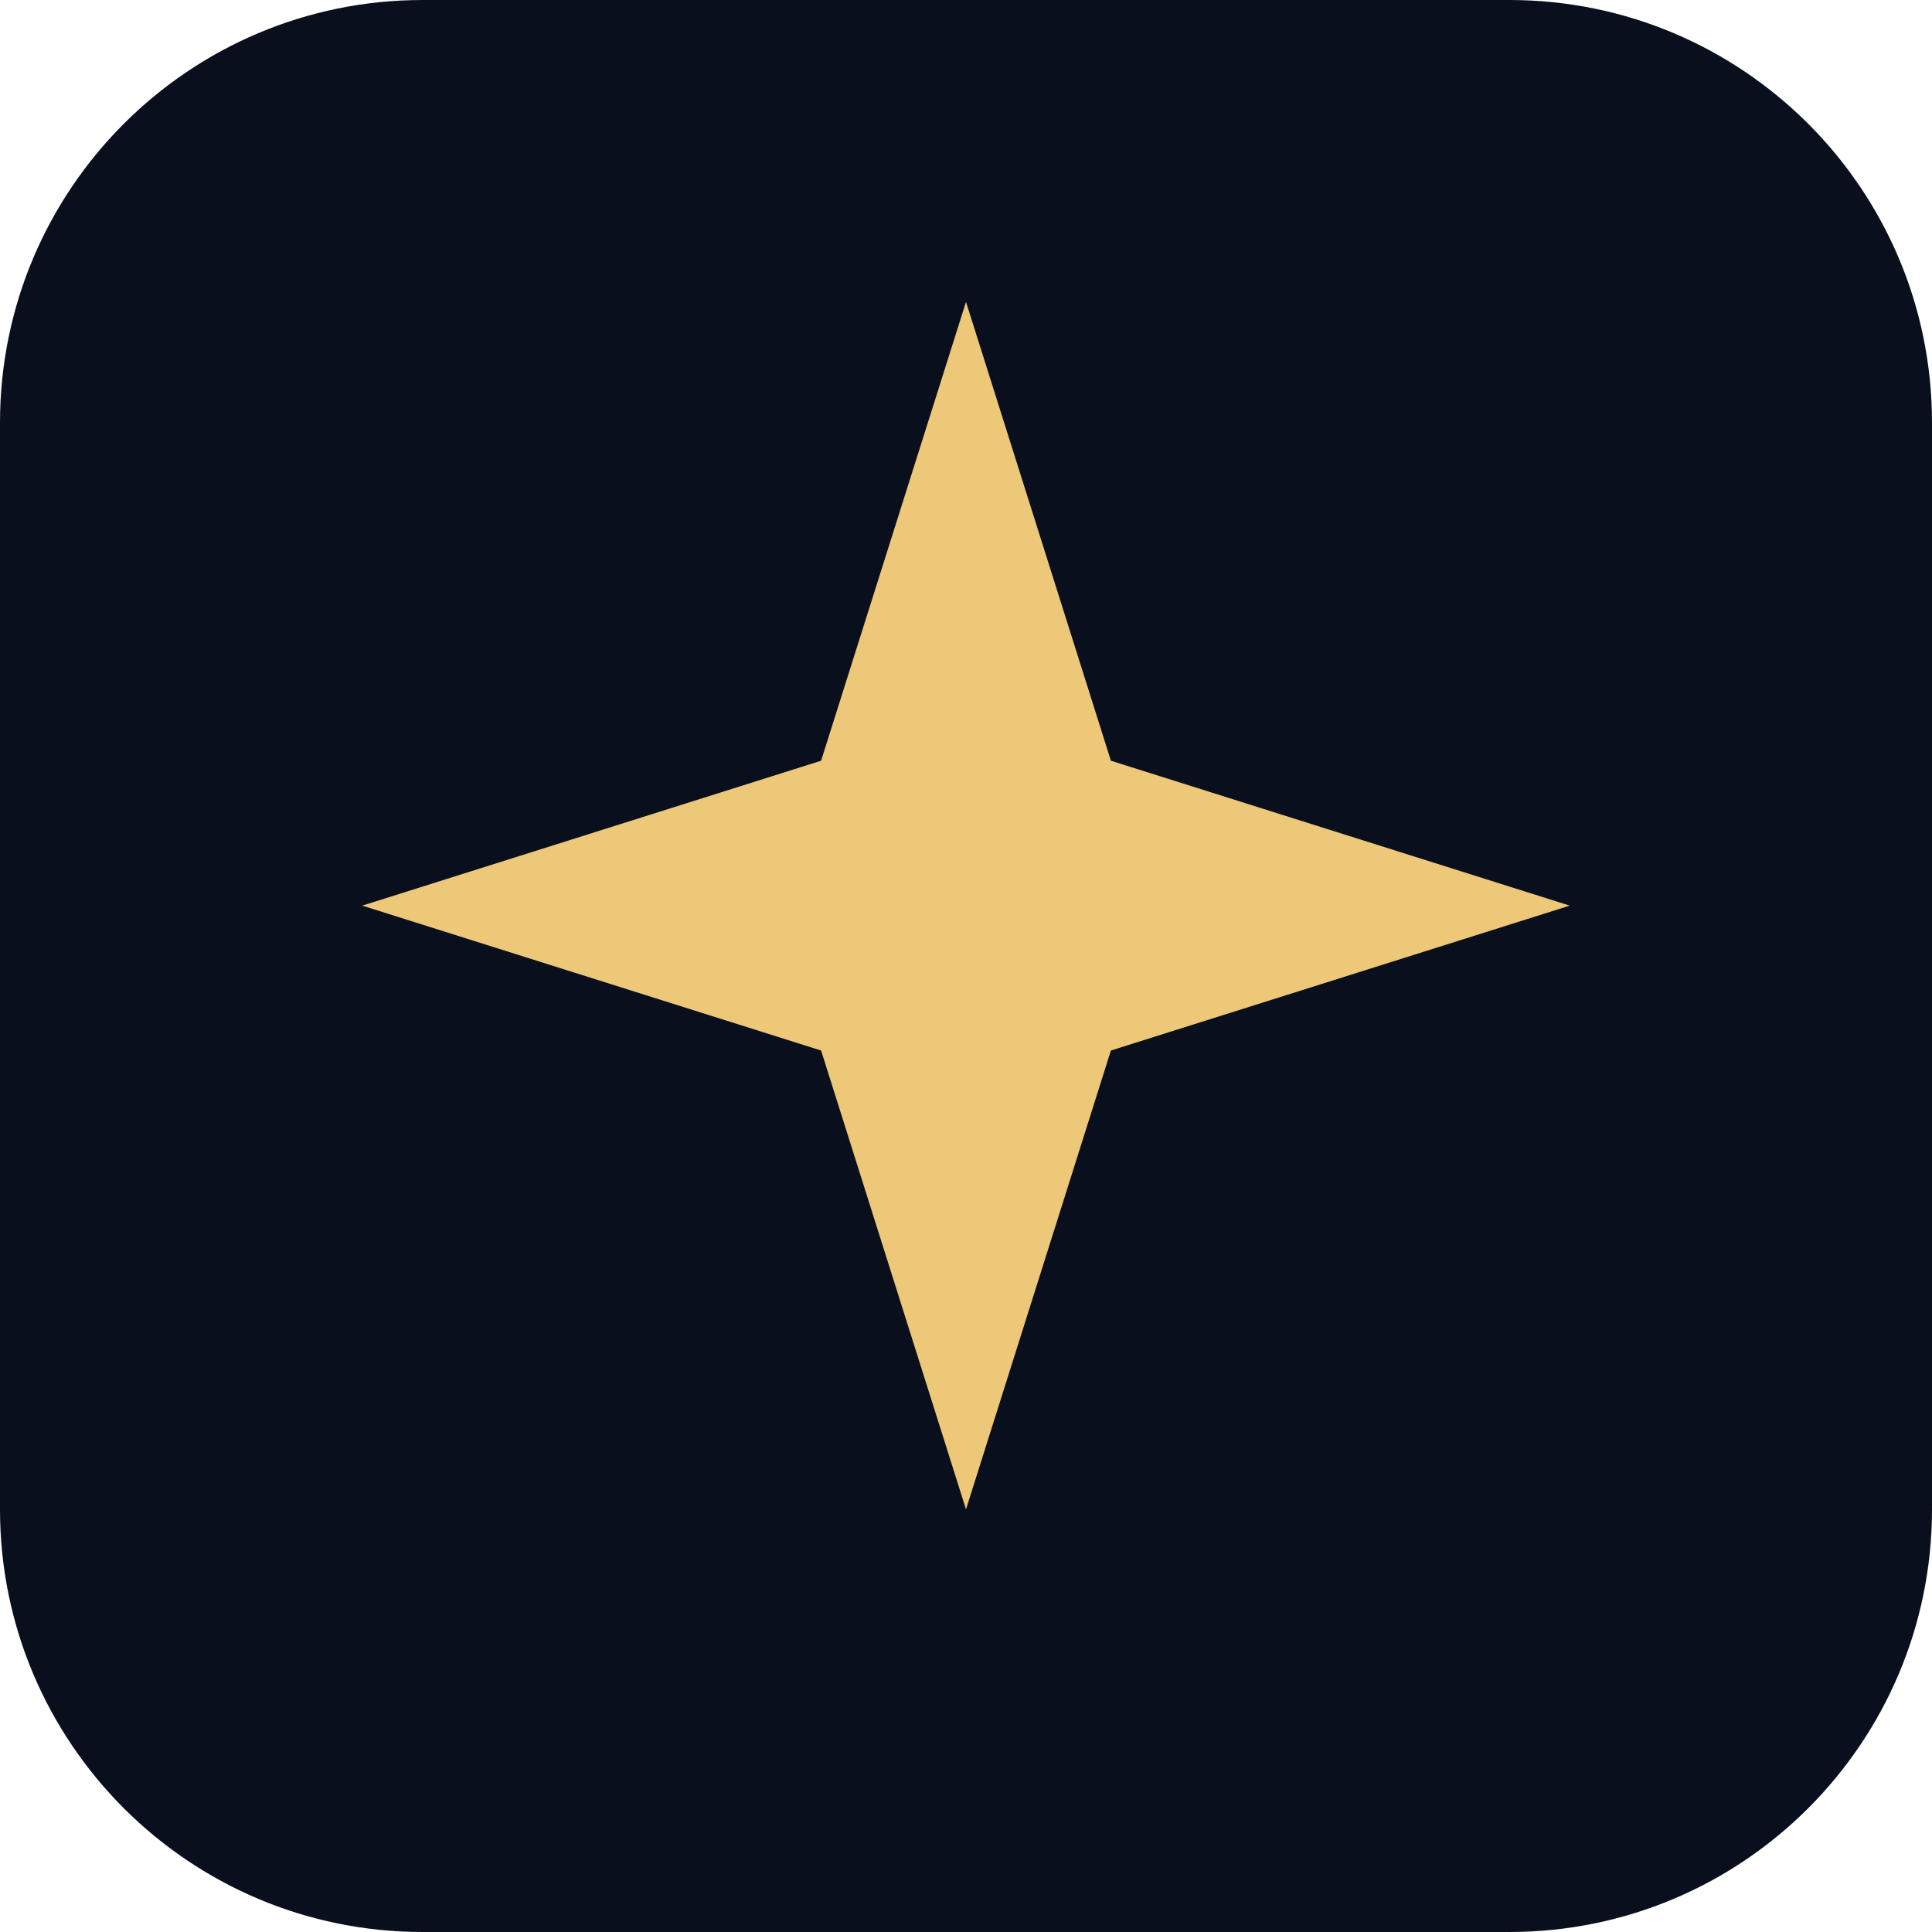
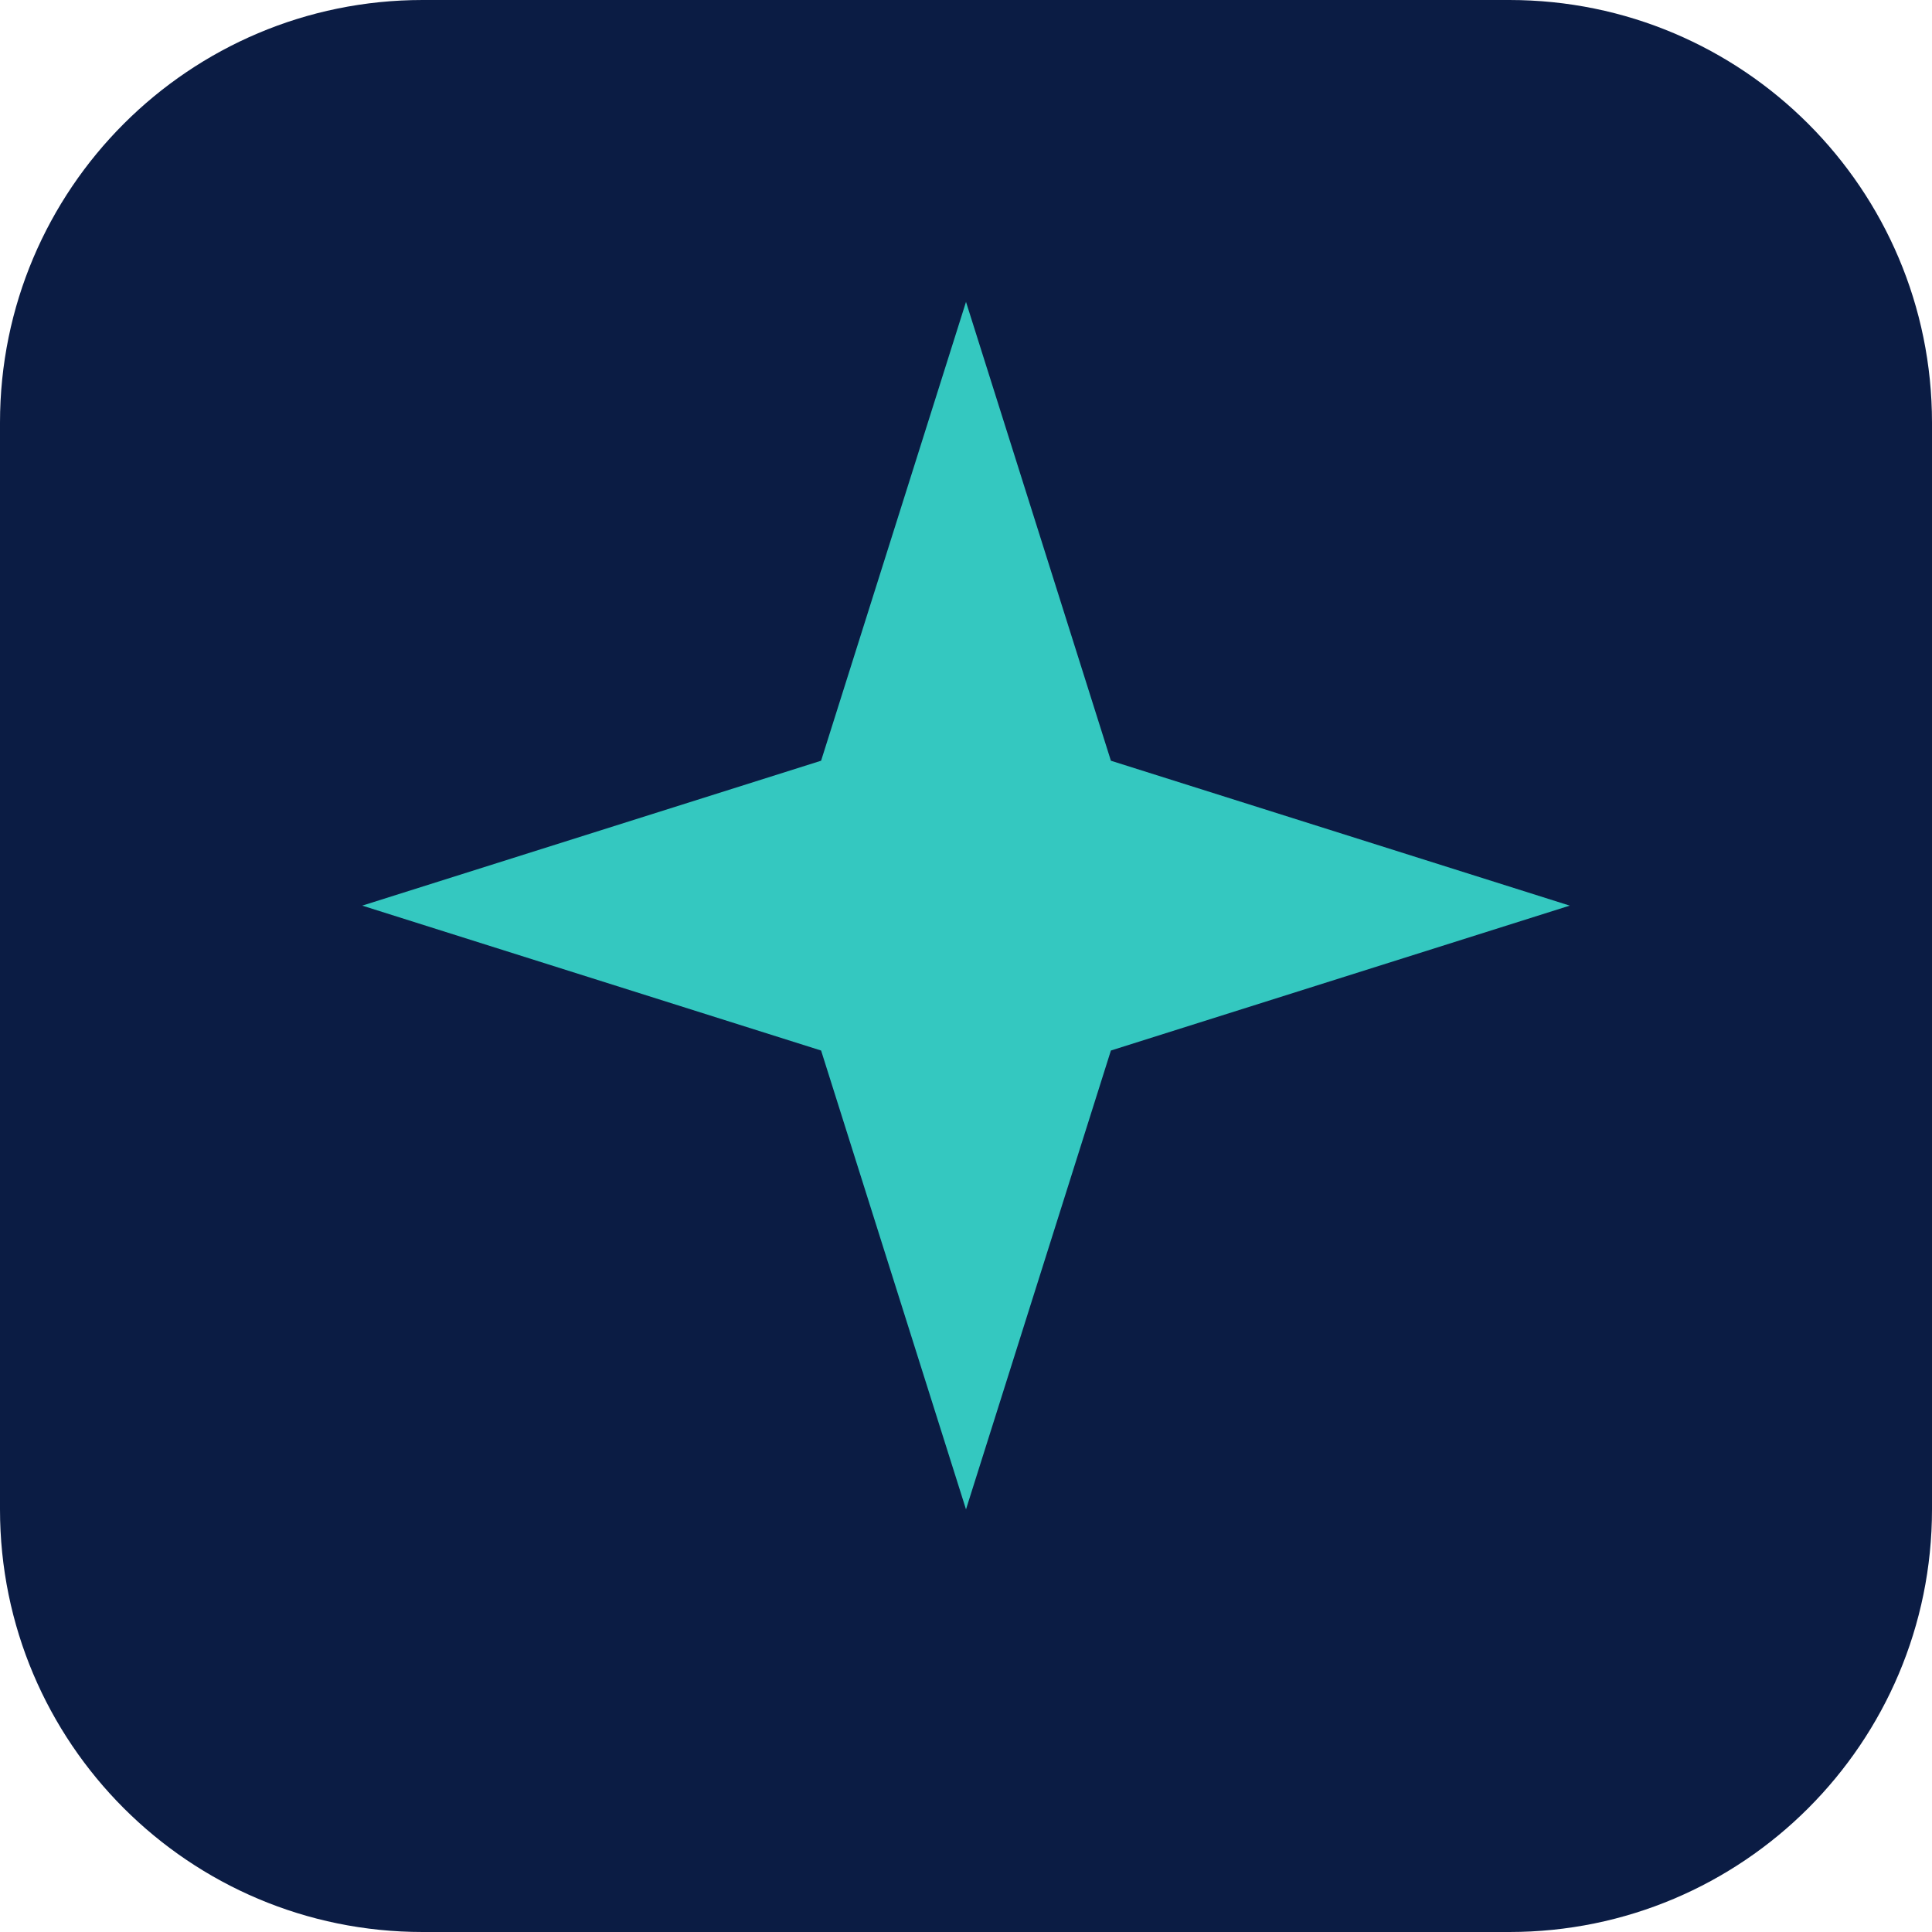
<svg xmlns="http://www.w3.org/2000/svg" viewBox="0 0 32 32">
-   <rect width="32" height="32" rx="7" fill="#0a0f1e" />
-   <path d="M16 5l2.4 7.6L26 15l-7.6 2.4L16 25l-2.4-7.6L6 15l7.6-2.4z" fill="#ecc878" />
+   <rect width="32" height="32" rx="7" fill="#0b1c44" />
+   <path d="M16 5l2.4 7.6L26 15l-7.6 2.4L16 25l-2.4-7.6L6 15l7.6-2.4z" fill="#34c8c0" />
</svg>
